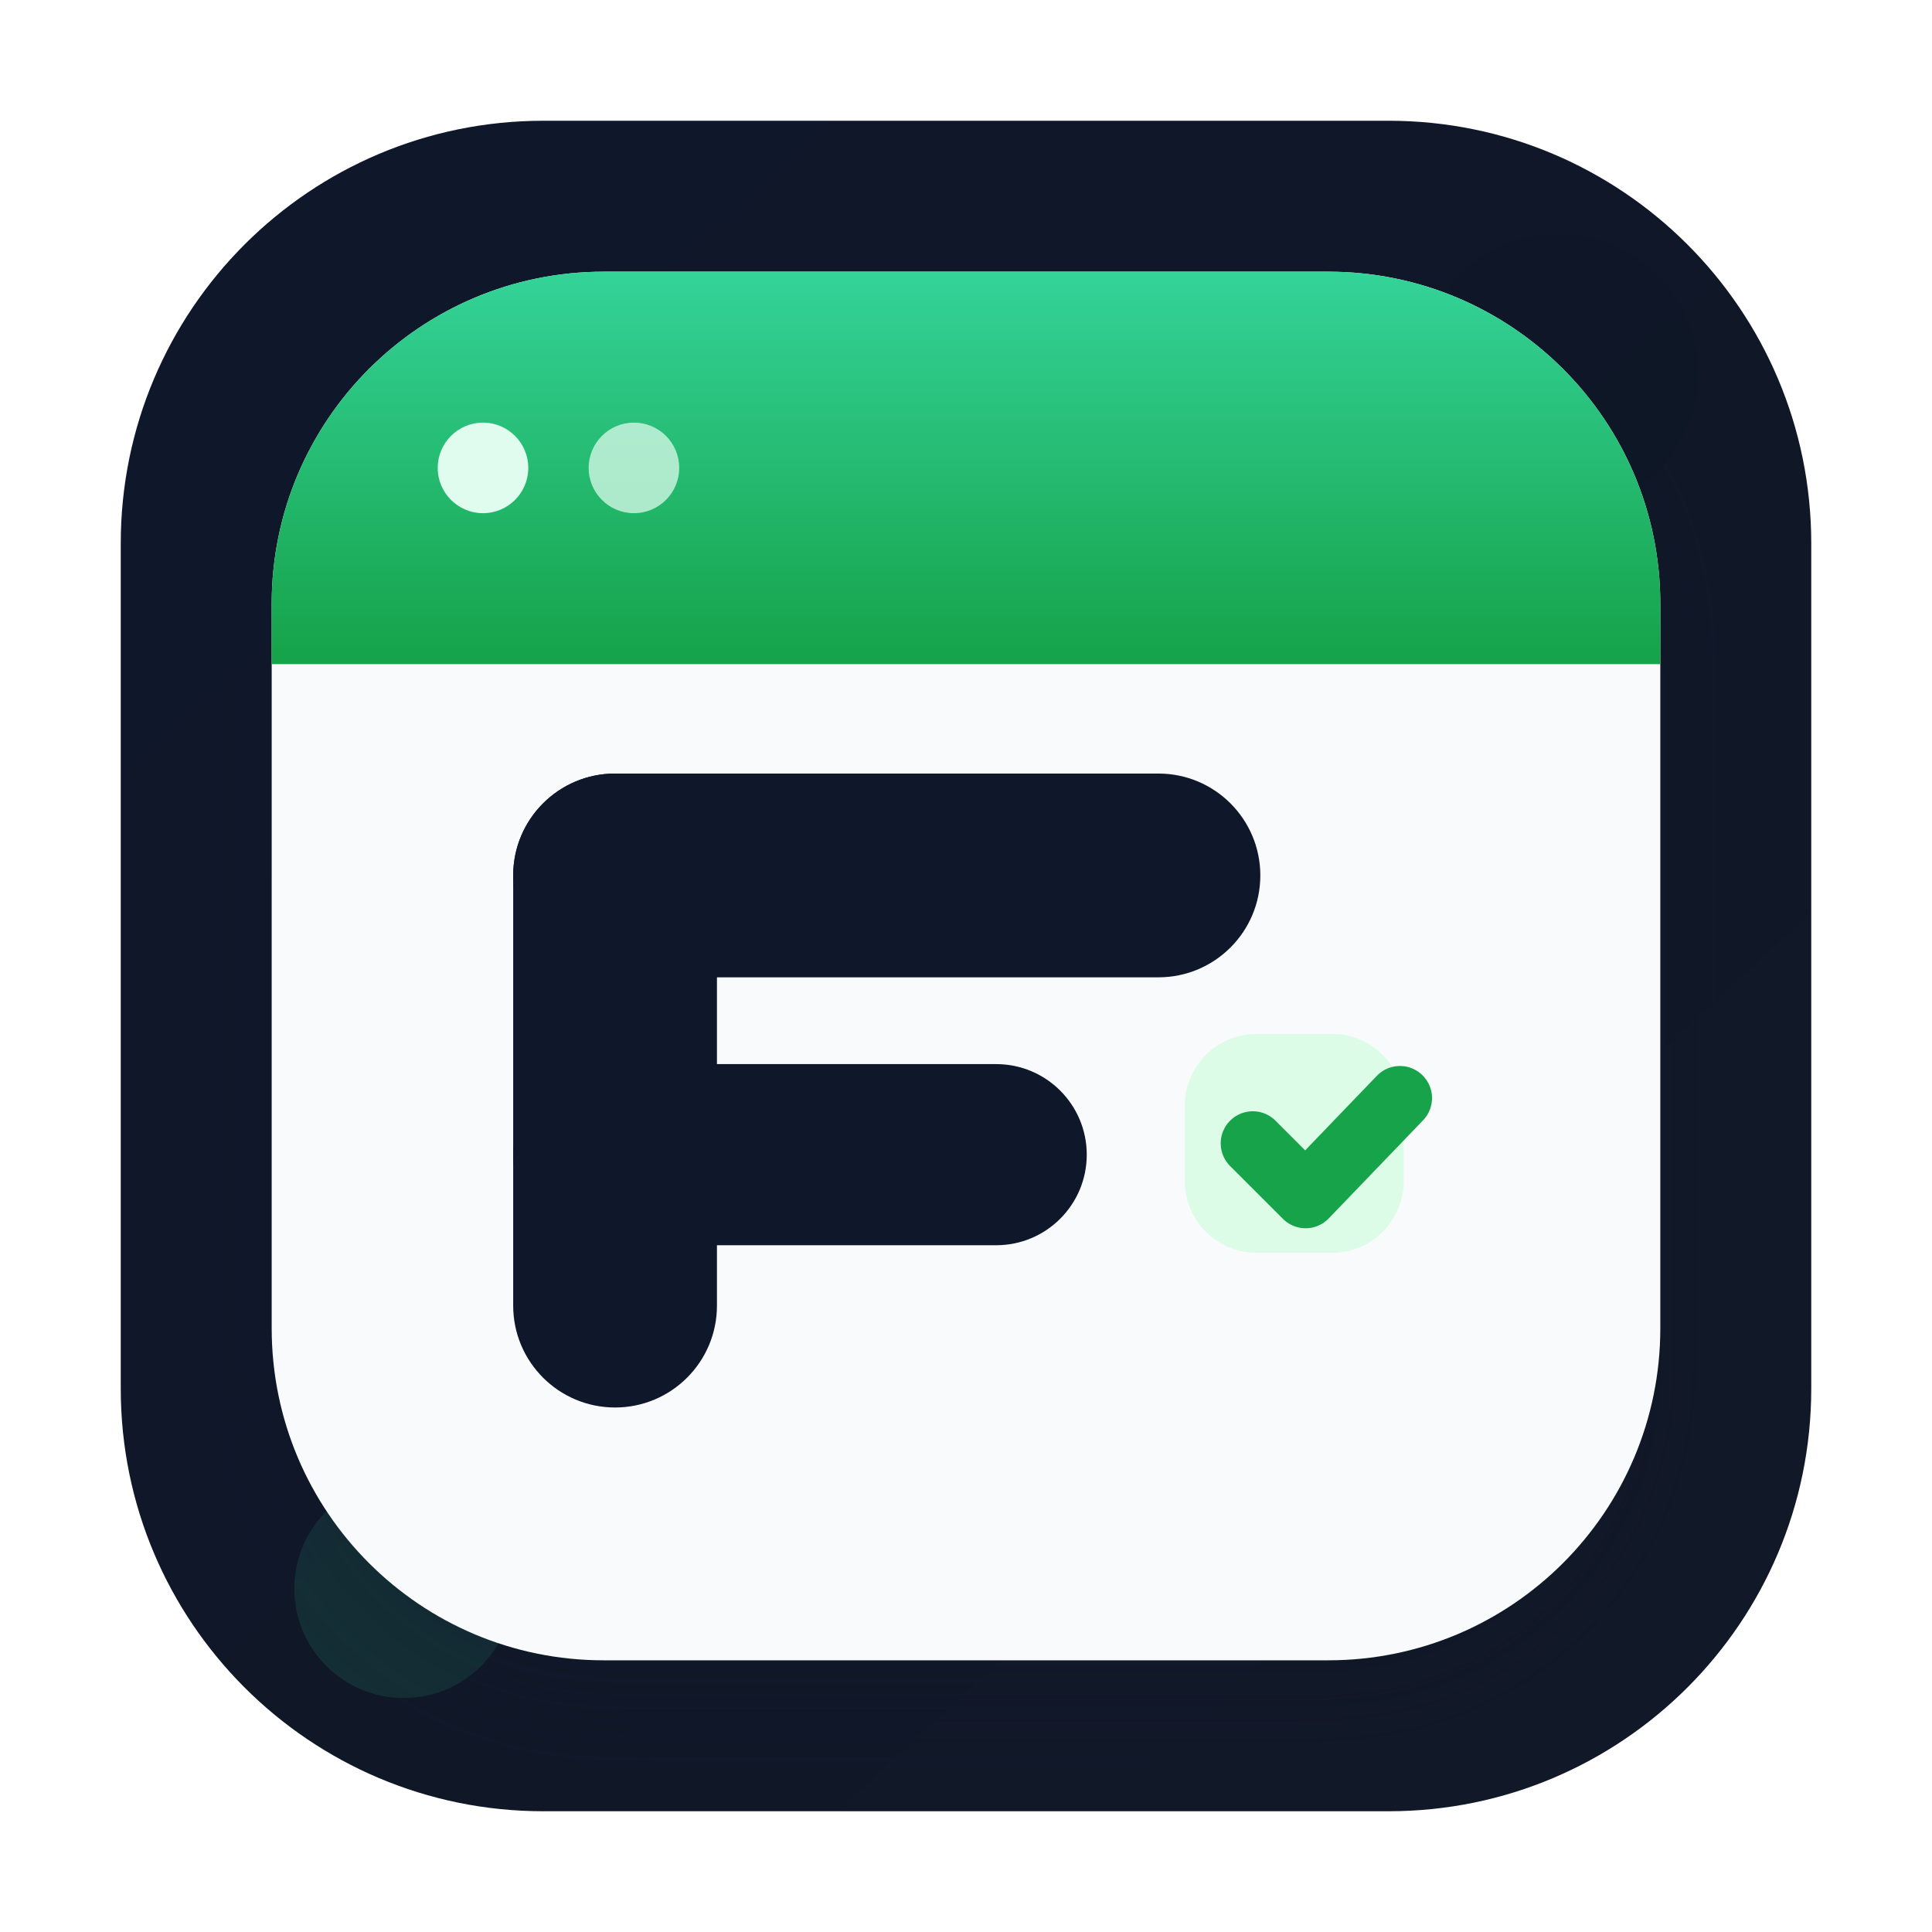
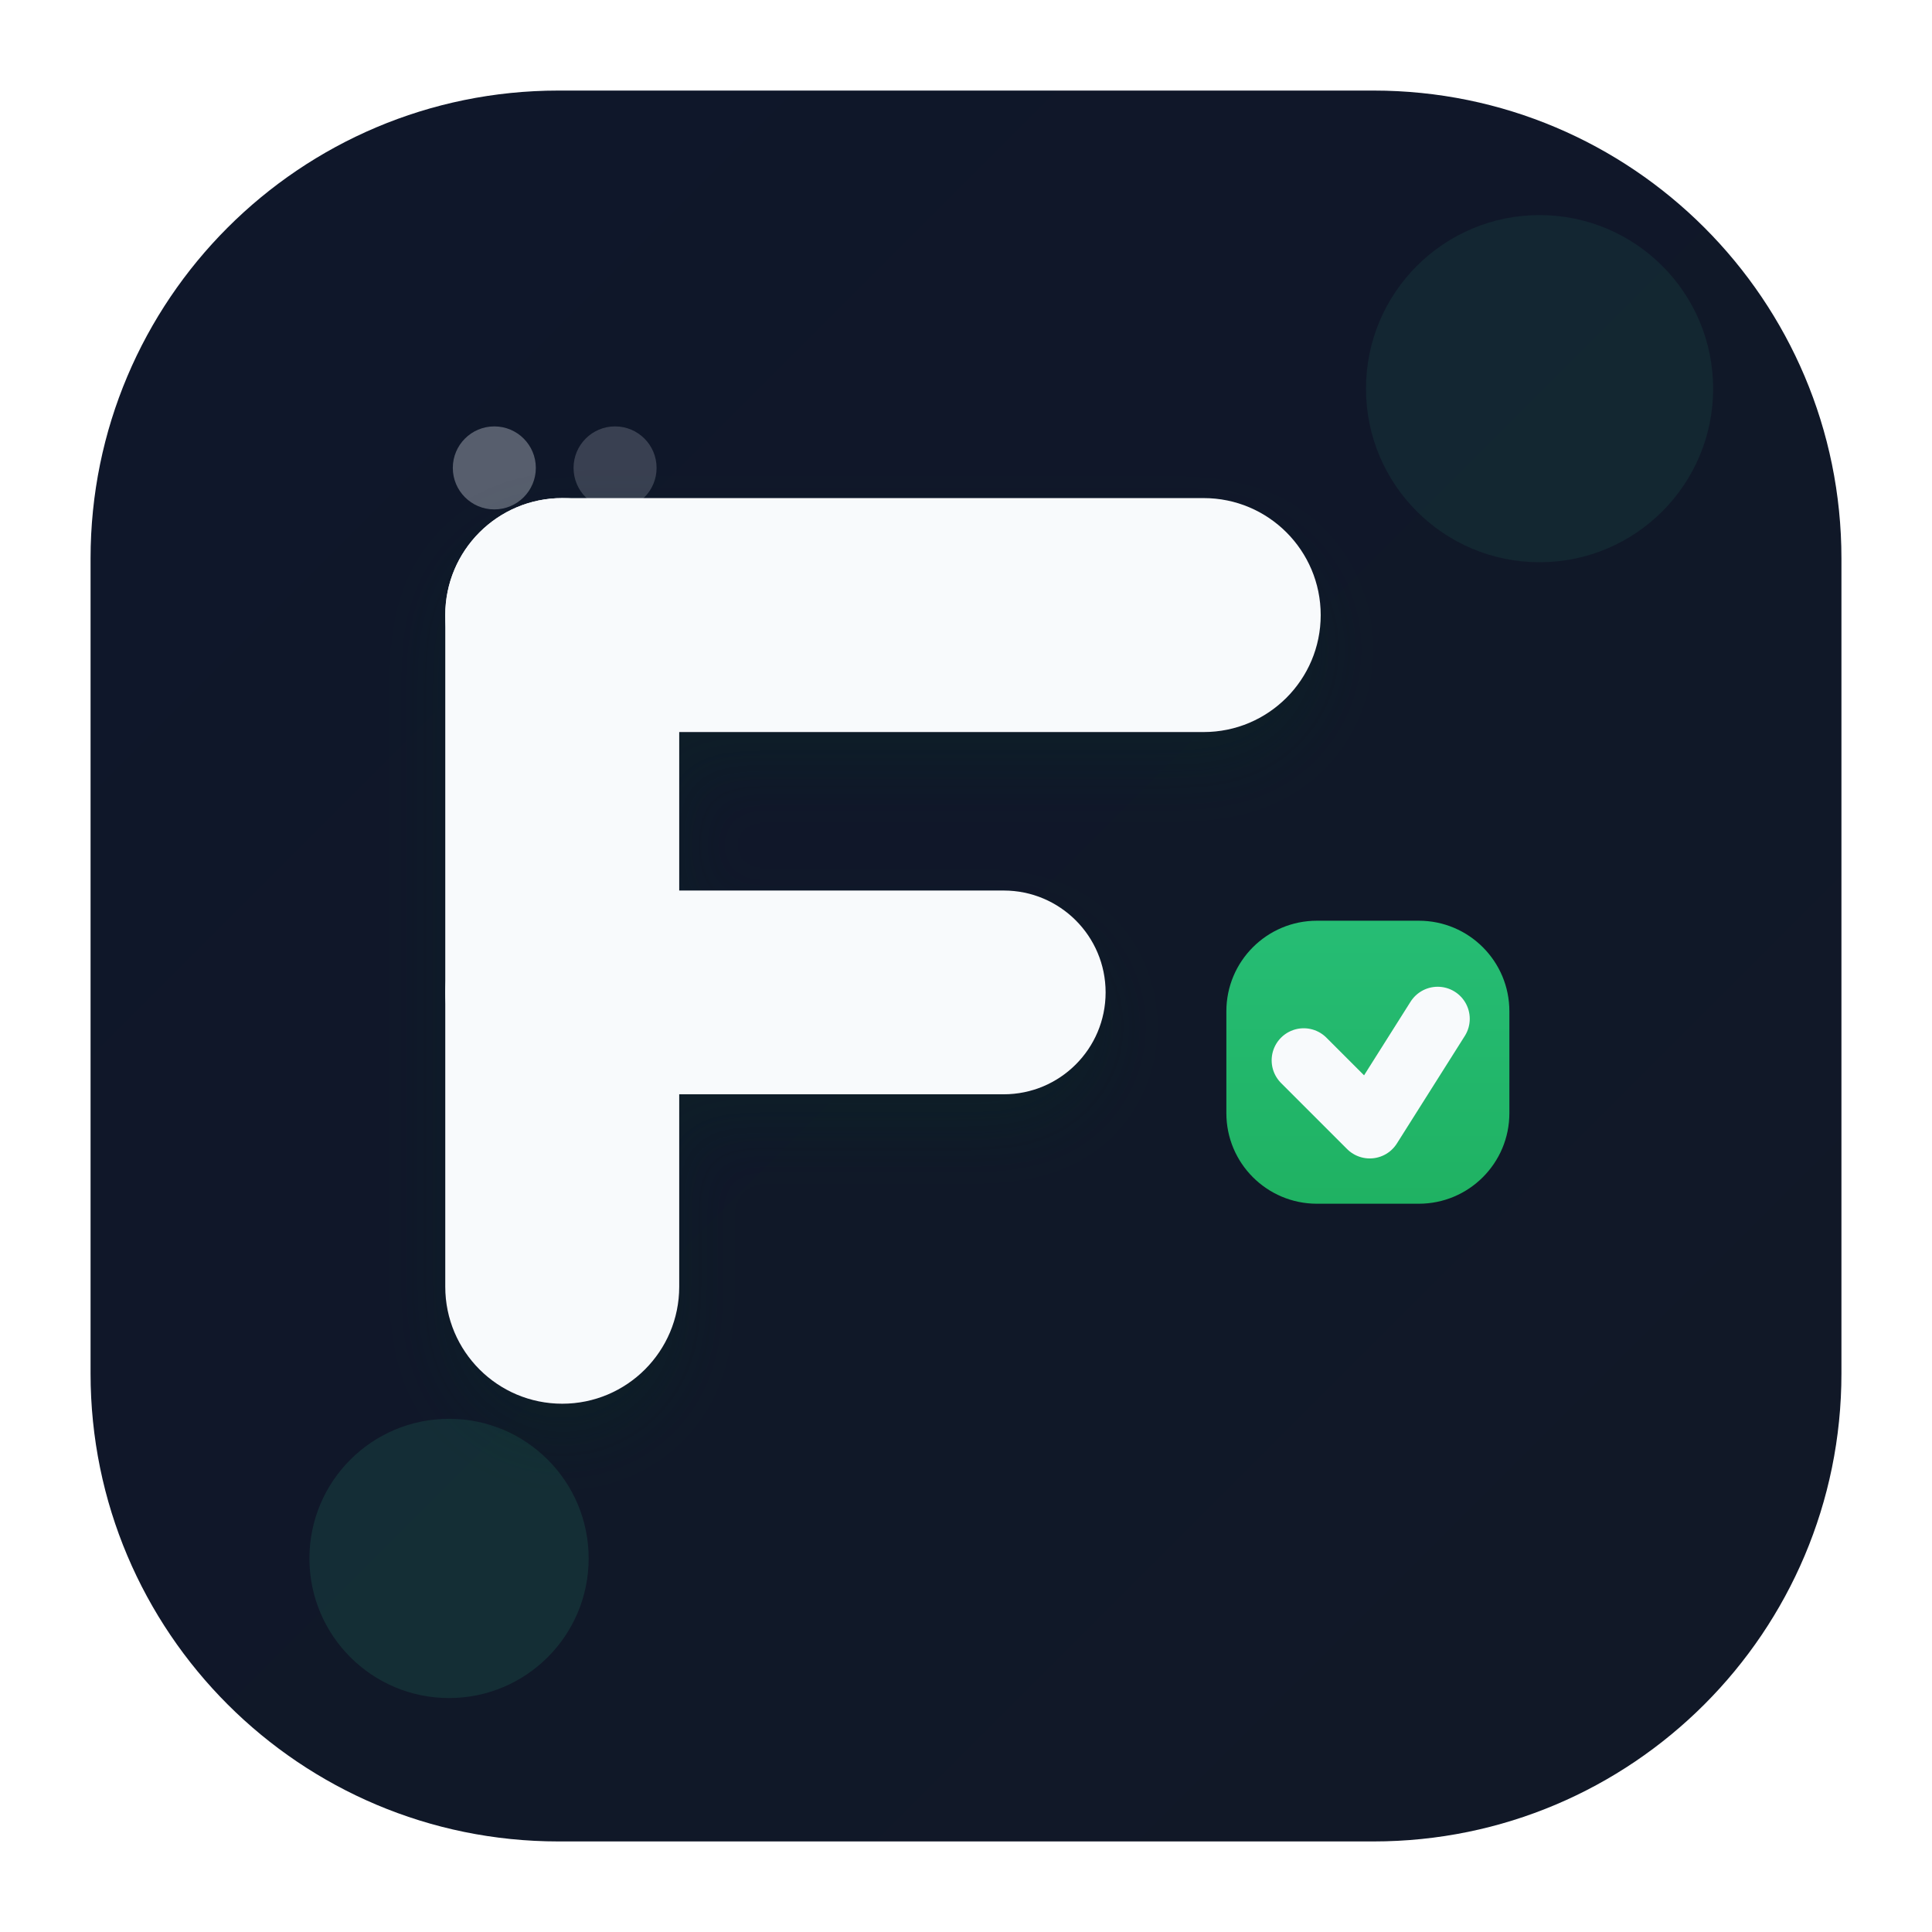
<svg xmlns="http://www.w3.org/2000/svg" width="1024" height="1024" viewBox="0 0 1024 1024" fill="none">
  <defs>
-     <linearGradient id="bg" x1="128" y1="96" x2="896" y2="928" gradientUnits="userSpaceOnUse">
+     <linearGradient id="bg" x1="96" y1="96" x2="928" y2="928" gradientUnits="userSpaceOnUse">
      <stop stop-color="#0F172A" />
      <stop offset="1" stop-color="#111827" />
    </linearGradient>
-     <linearGradient id="glow" x1="512" y1="144" x2="512" y2="348" gradientUnits="userSpaceOnUse">
+     <linearGradient id="accent" x1="512" y1="180" x2="512" y2="844" gradientUnits="userSpaceOnUse">
      <stop stop-color="#34D399" />
      <stop offset="1" stop-color="#16A34A" />
    </linearGradient>
-     <filter id="shadow" x="104" y="120" width="816" height="816" filterUnits="userSpaceOnUse" color-interpolation-filters="sRGB">
+     <filter id="soft" x="172" y="162" width="680" height="700" filterUnits="userSpaceOnUse" color-interpolation-filters="sRGB">
      <feFlood flood-opacity="0" result="BackgroundImageFix" />
      <feColorMatrix in="SourceAlpha" type="matrix" values="0 0 0 0 0 0 0 0 0 0 0 0 0 0 0 0 0 0 127 0" result="hardAlpha" />
-       <feOffset dy="24" />
-       <feGaussianBlur stdDeviation="20" />
+       <feOffset dy="18" />
+       <feGaussianBlur stdDeviation="18" />
      <feComposite in2="hardAlpha" operator="out" />
-       <feColorMatrix type="matrix" values="0 0 0 0 0.059 0 0 0 0 0.09 0 0 0 0 0.165 0 0 0 0.18 0" />
+       <feColorMatrix type="matrix" values="0 0 0 0 0.012 0 0 0 0 0.204 0 0 0 0 0.141 0 0 0 0.24 0" />
      <feBlend mode="normal" in2="BackgroundImageFix" result="effect1_dropShadow_1_1" />
      <feBlend mode="normal" in="SourceGraphic" in2="effect1_dropShadow_1_1" result="shape" />
    </filter>
  </defs>
-   <rect x="64" y="64" width="896" height="896" rx="224" fill="url(#bg)" />
-   <circle cx="826" cy="198" r="74" fill="#0B1220" opacity="0.22" />
-   <circle cx="214" cy="842" r="58" fill="#34D399" opacity="0.12" />
-   <g filter="url(#shadow)">
-     <rect x="144" y="144" width="736" height="736" rx="176" fill="#F8FAFC" />
-     <path d="M144 320C144 222.798 222.798 144 320 144H704C801.202 144 880 222.798 880 320V352H144V320Z" fill="url(#glow)" />
-     <circle cx="256" cy="248" r="24" fill="#E8FFF4" opacity="0.95" />
-     <circle cx="336" cy="248" r="24" fill="#E8FFF4" opacity="0.7" />
+   <rect x="48" y="48" width="928" height="928" rx="248" fill="url(#bg)" />
+   <circle cx="816" cy="206" r="92" fill="#34D399" opacity="0.08" />
+   <circle cx="238" cy="826" r="74" fill="#34D399" opacity="0.12" />
+   <circle cx="262" cy="248" r="22" fill="#E2E8F0" opacity="0.34" />
+   <circle cx="326" cy="248" r="22" fill="#E2E8F0" opacity="0.2" />
+   <g filter="url(#soft)">
+     <rect x="236" y="264" width="124" height="480" rx="62" fill="#F8FAFC" />
+     <rect x="236" y="264" width="464" height="124" rx="62" fill="#F8FAFC" />
+     <rect x="236" y="472" width="350" height="108" rx="54" fill="#F8FAFC" />
  </g>
-   <rect x="272" y="410" width="108" height="336" rx="54" fill="#0F172A" />
-   <rect x="272" y="410" width="396" height="108" rx="54" fill="#0F172A" />
-   <rect x="272" y="564" width="304" height="96" rx="48" fill="#0F172A" />
-   <rect x="628" y="548" width="116" height="116" rx="38" fill="#DCFCE7" />
-   <path d="M664 606L692 634L742 582" stroke="#16A34A" stroke-width="34" stroke-linecap="round" stroke-linejoin="round" />
+   <rect x="650" y="488" width="150" height="150" rx="48" fill="url(#accent)" />
+   <path d="M691 562L726 597L762 540" stroke="#F8FAFC" stroke-width="34" stroke-linecap="round" stroke-linejoin="round" />
</svg>
